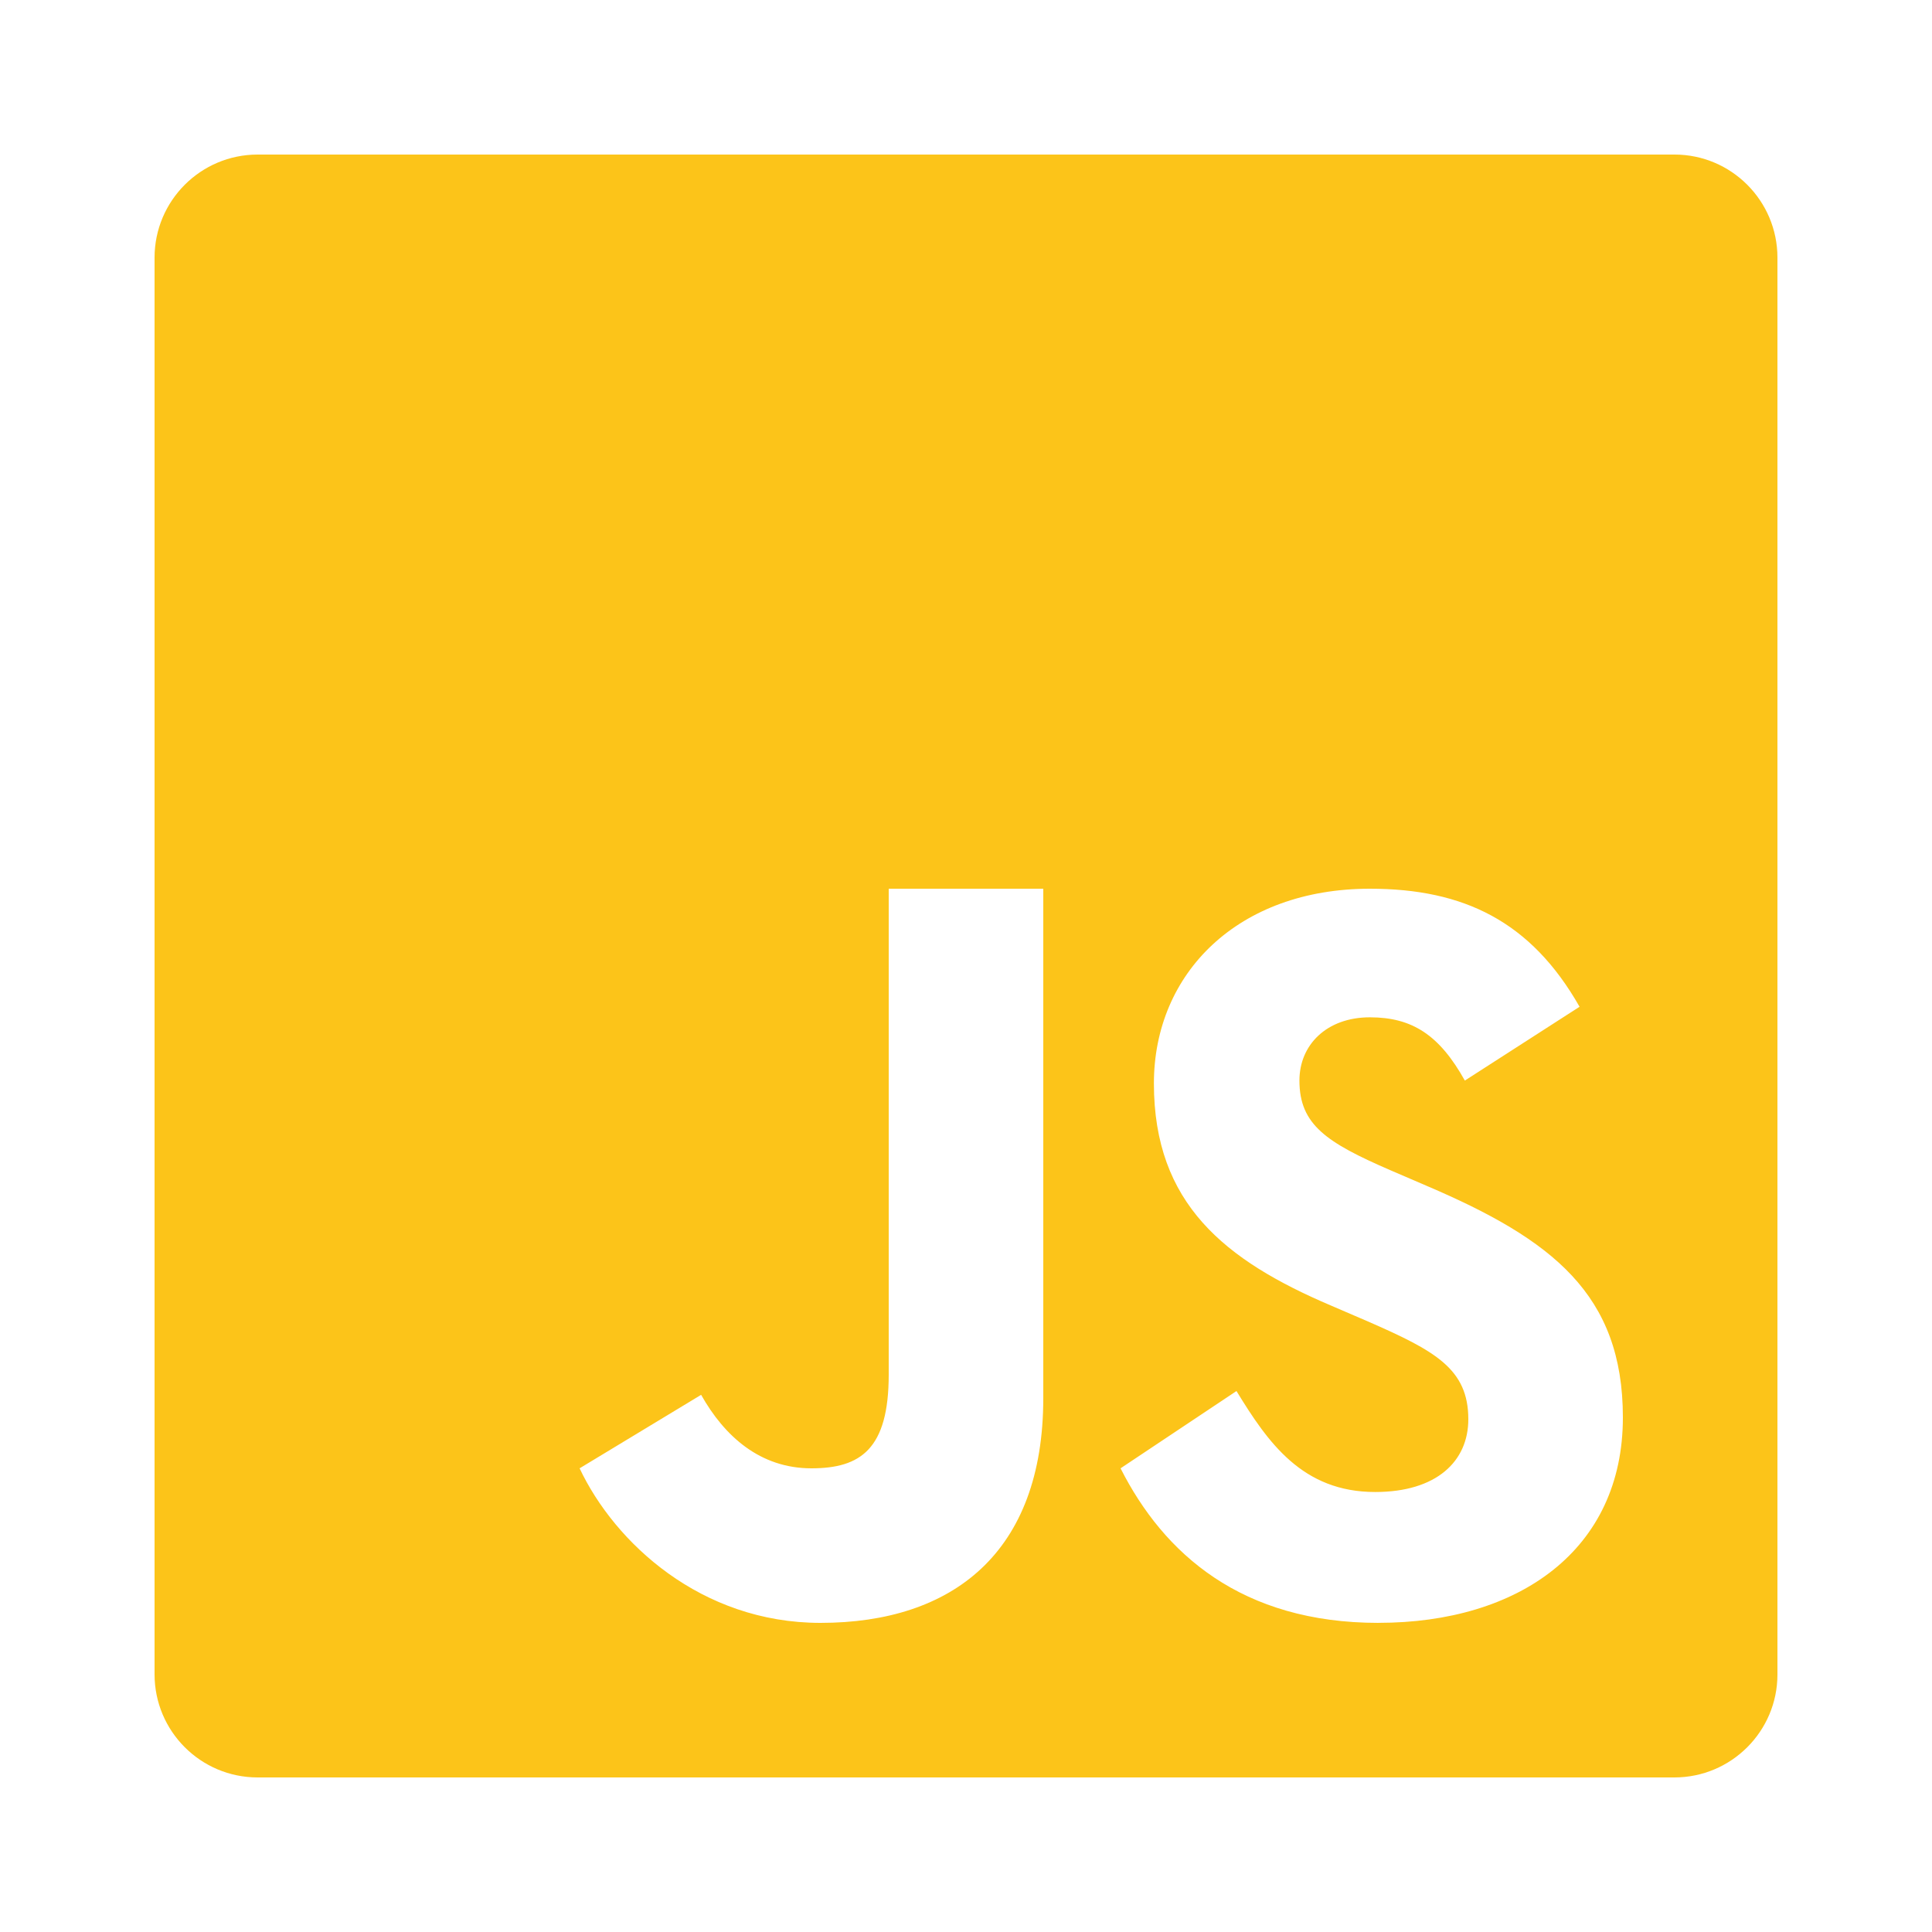
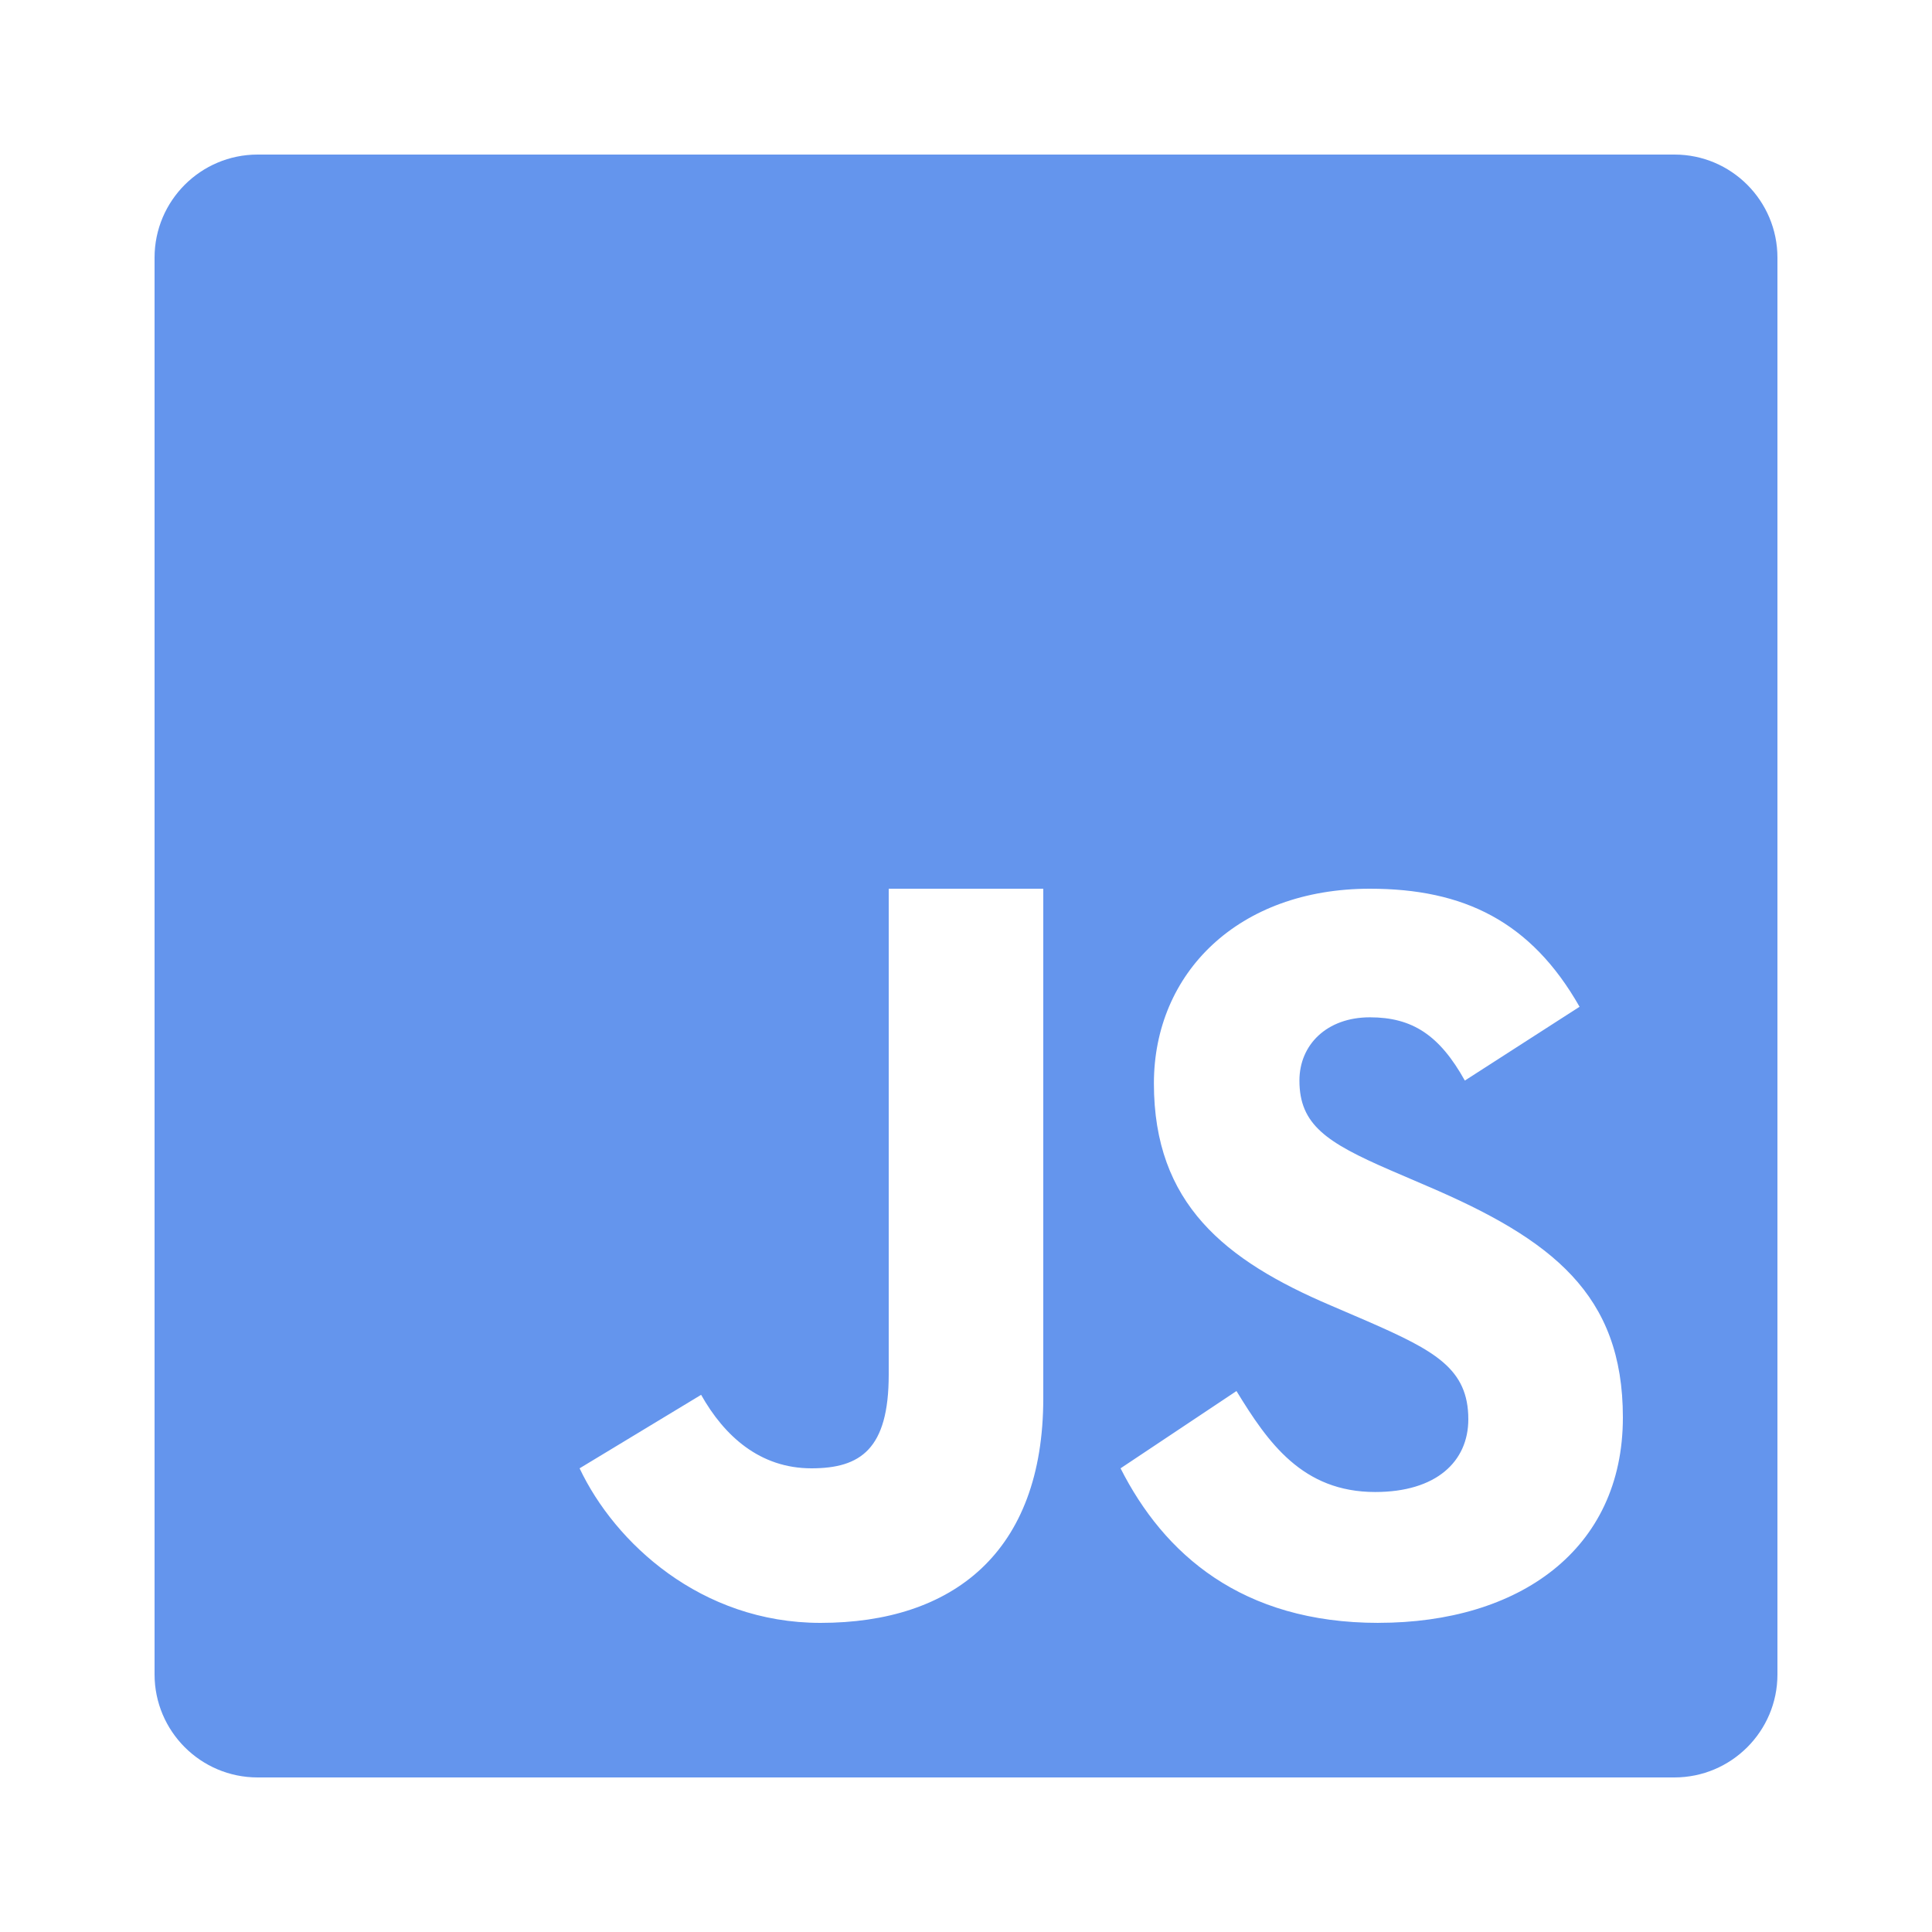
<svg xmlns="http://www.w3.org/2000/svg" x="0px" y="0px" width="100" height="100" viewBox="0,0,256,256">
-   <g fill="#fcc419" fill-rule="nonzero" stroke="none" stroke-width="1" stroke-linecap="butt" stroke-linejoin="miter" stroke-miterlimit="10" stroke-dasharray="" stroke-dashoffset="0" font-family="none" font-weight="none" font-size="none" text-anchor="none" style="mix-blend-mode: normal">
+   <g fill="#6495ED" fill-rule="nonzero" stroke="none" stroke-width="1" stroke-linecap="butt" stroke-linejoin="miter" stroke-miterlimit="10" stroke-dasharray="" stroke-dashoffset="0" font-family="none" font-weight="none" font-size="none" text-anchor="none" style="mix-blend-mode: normal">
    <g transform="scale(5.12,5.12)">
      <path d="M43.336,4h-36.668c-1.473,0 -2.668,1.195 -2.668,2.668v36.664c0,1.473 1.195,2.668 2.668,2.668h36.664c1.473,0 2.668,-1.195 2.668,-2.664v-36.668c0,-1.473 -1.195,-2.668 -2.664,-2.668zM27,36.184c0,3.996 -2.344,5.816 -5.766,5.816c-3.094,0 -5.324,-2.074 -6.234,-4l3.145,-1.902c0.605,1.074 1.527,1.902 2.855,1.902c1.27,0 2,-0.496 2,-2.426v-12.574h4zM35.676,42c-3.543,0 -5.555,-1.785 -6.676,-4l3,-2c0.816,1.336 1.707,2.613 3.59,2.613c1.582,0 2.41,-0.789 2.41,-1.883c0,-1.305 -0.859,-1.77 -2.598,-2.531l-0.953,-0.41c-2.754,-1.172 -4.586,-2.641 -4.586,-5.75c0,-2.859 2.184,-5.039 5.59,-5.039c2.426,0 4.168,0.844 5.426,3.055l-2.969,1.91c-0.656,-1.176 -1.359,-1.637 -2.457,-1.637c-1.117,0 -1.824,0.711 -1.824,1.637c0,1.145 0.707,1.605 2.344,2.316l0.953,0.41c3.246,1.387 5.074,2.805 5.074,5.992c0,3.434 -2.699,5.316 -6.324,5.316z" />
    </g>
  </g>
</svg>
